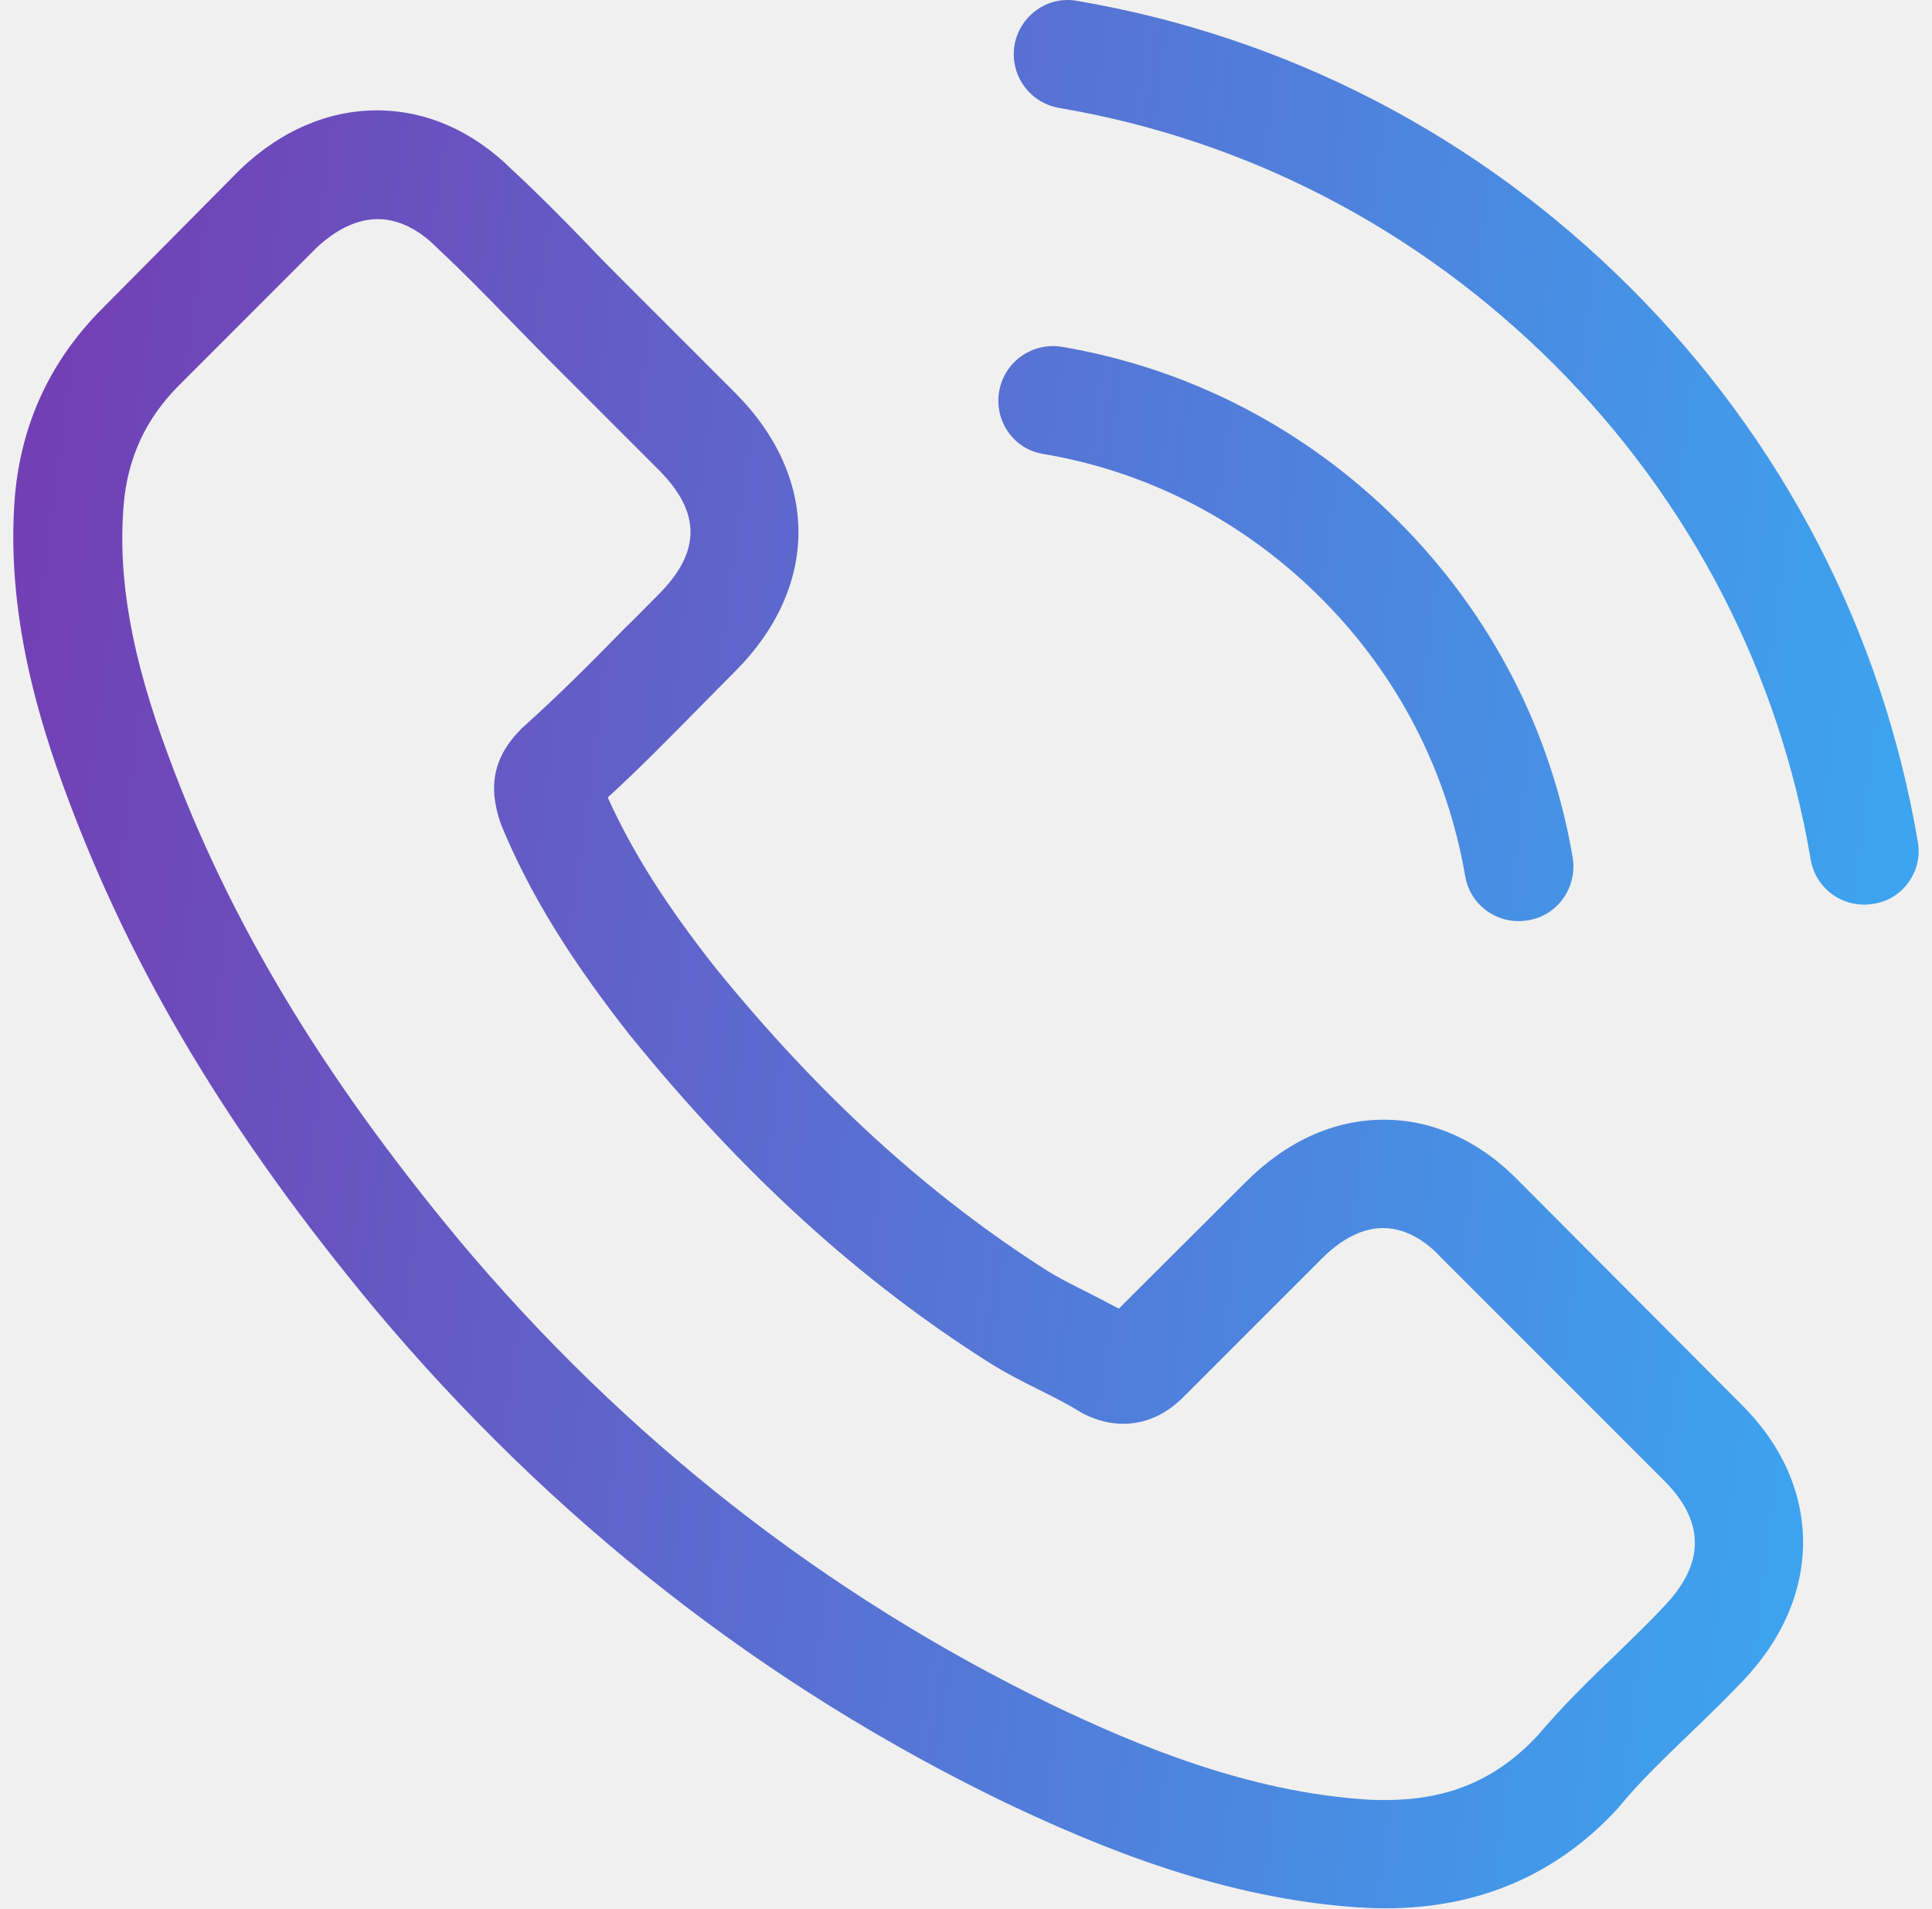
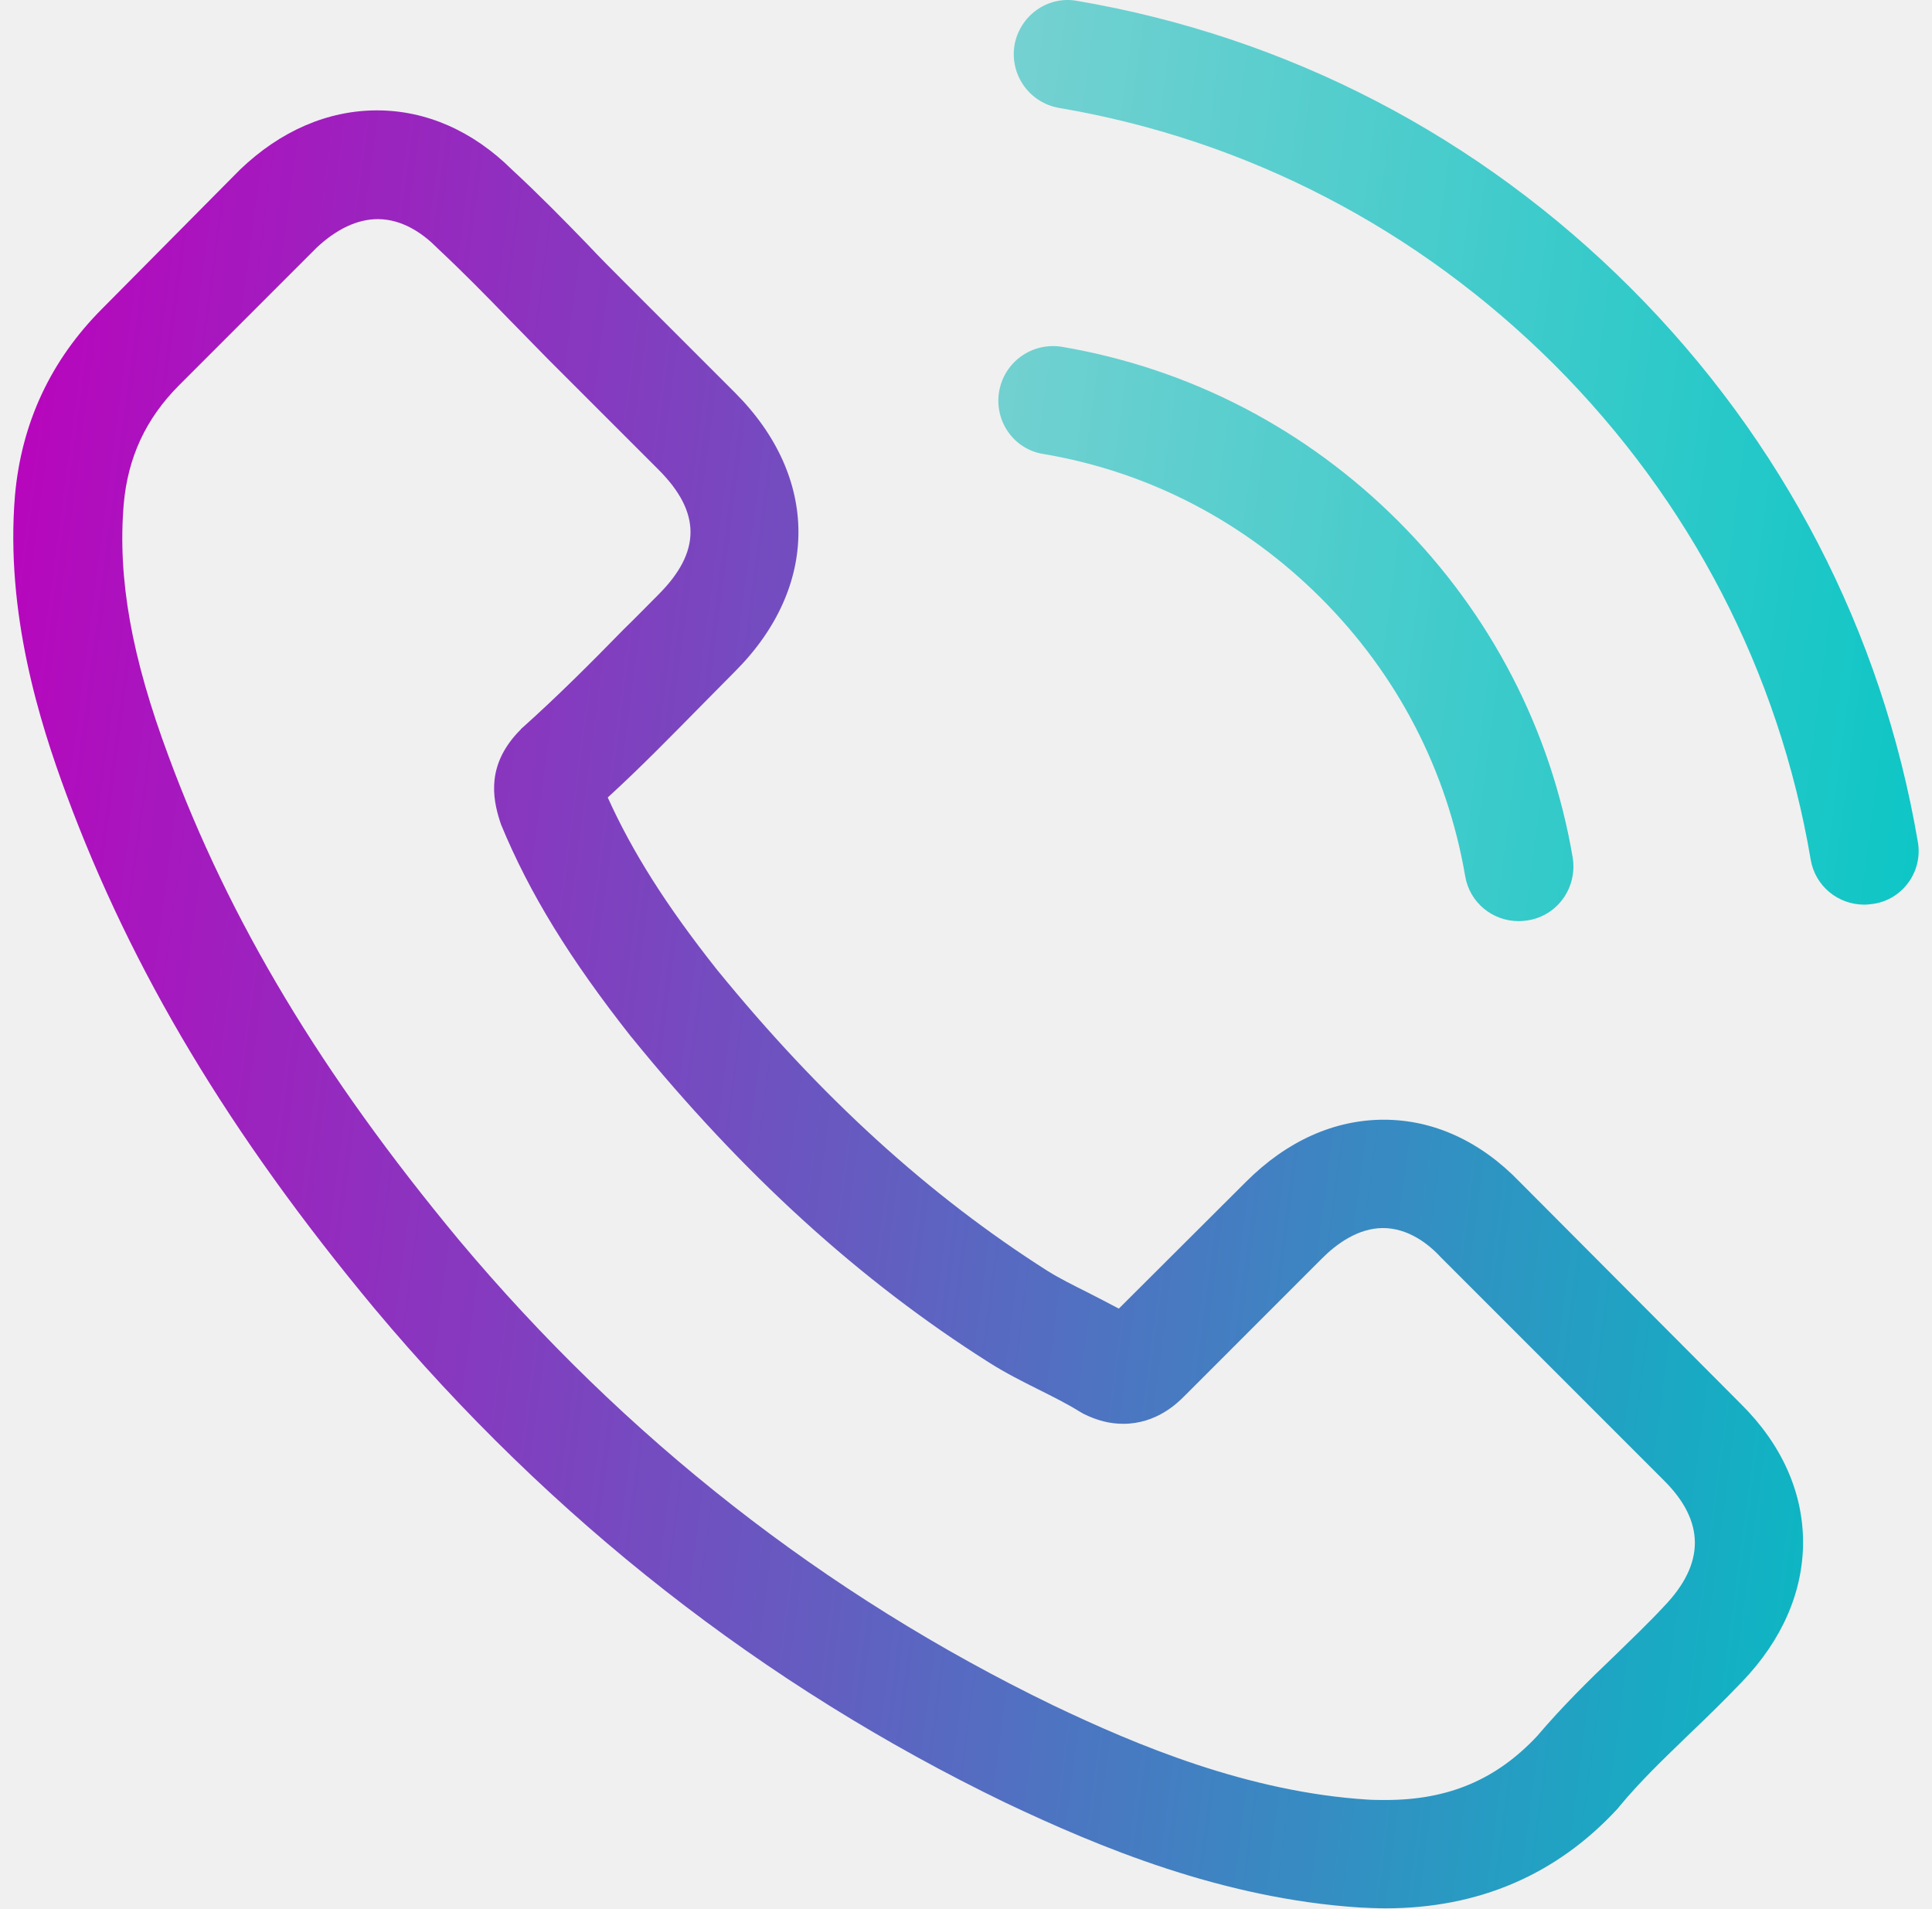
<svg xmlns="http://www.w3.org/2000/svg" viewBox="0 0 81 80" fill="none">
  <g clip-path="url(#clip0_763_10482)">
    <path d="M63.724 49.557C62.086 47.852 60.11 46.94 58.017 46.94C55.94 46.94 53.947 47.835 52.242 49.54L46.907 54.859C46.468 54.623 46.029 54.403 45.607 54.184C44.999 53.88 44.425 53.593 43.935 53.289C38.937 50.114 34.395 45.978 30.039 40.625C27.928 37.957 26.51 35.712 25.48 33.432C26.865 32.166 28.148 30.849 29.397 29.583C29.87 29.11 30.343 28.62 30.816 28.148C34.361 24.602 34.361 20.009 30.816 16.463L26.206 11.854C25.683 11.331 25.142 10.79 24.636 10.25C23.623 9.203 22.559 8.122 21.462 7.109C19.824 5.488 17.865 4.627 15.805 4.627C13.745 4.627 11.753 5.488 10.065 7.109C10.048 7.126 10.048 7.126 10.031 7.143L4.29 12.934C2.129 15.096 0.896 17.73 0.626 20.786C0.221 25.716 1.673 30.309 2.787 33.314C5.523 40.693 9.609 47.531 15.704 54.859C23.099 63.69 31.998 70.663 42.162 75.576C46.046 77.417 51.229 79.595 57.02 79.966C57.375 79.983 57.746 80 58.084 80C61.985 80 65.26 78.599 67.827 75.813C67.844 75.779 67.877 75.762 67.894 75.728C68.772 74.665 69.785 73.702 70.849 72.672C71.575 71.98 72.318 71.254 73.044 70.494C74.716 68.755 75.594 66.729 75.594 64.652C75.594 62.558 74.699 60.549 72.993 58.861L63.724 49.557ZM69.768 67.337C69.751 67.337 69.751 67.353 69.768 67.337C69.11 68.046 68.434 68.687 67.708 69.397C66.611 70.443 65.497 71.541 64.45 72.773C62.744 74.597 60.735 75.458 58.101 75.458C57.848 75.458 57.578 75.458 57.324 75.441C52.31 75.12 47.65 73.162 44.154 71.49C34.598 66.864 26.206 60.296 19.233 51.972C13.475 45.032 9.626 38.616 7.076 31.727C5.506 27.523 4.932 24.247 5.185 21.157C5.354 19.182 6.114 17.544 7.515 16.143L13.273 10.385C14.1 9.608 14.978 9.186 15.839 9.186C16.903 9.186 17.764 9.828 18.304 10.368C18.321 10.385 18.338 10.402 18.355 10.419C19.385 11.381 20.364 12.377 21.394 13.441C21.918 13.981 22.458 14.522 22.998 15.079L27.608 19.688C29.397 21.478 29.397 23.133 27.608 24.923C27.118 25.412 26.645 25.902 26.156 26.375C24.737 27.827 23.387 29.177 21.918 30.494C21.884 30.528 21.85 30.545 21.833 30.579C20.381 32.031 20.651 33.449 20.955 34.412C20.972 34.462 20.989 34.513 21.006 34.564C22.205 37.468 23.893 40.203 26.459 43.462L26.476 43.479C31.137 49.219 36.05 53.694 41.47 57.121C42.162 57.56 42.871 57.915 43.547 58.253C44.154 58.557 44.729 58.844 45.218 59.148C45.286 59.181 45.353 59.232 45.421 59.266C45.995 59.553 46.535 59.688 47.092 59.688C48.494 59.688 49.372 58.81 49.659 58.523L55.433 52.748C56.007 52.174 56.919 51.482 57.983 51.482C59.03 51.482 59.891 52.141 60.414 52.715C60.431 52.731 60.431 52.731 60.448 52.748L69.751 62.052C71.491 63.774 71.491 65.547 69.768 67.337Z" fill="url(#paint0_linear_763_10482)" />
    <path d="M43.733 19.03C48.156 19.773 52.175 21.867 55.383 25.075C58.591 28.283 60.668 32.301 61.428 36.725C61.613 37.84 62.576 38.616 63.673 38.616C63.808 38.616 63.927 38.599 64.062 38.582C65.311 38.38 66.138 37.198 65.936 35.948C65.024 30.596 62.491 25.716 58.625 21.85C54.758 17.983 49.879 15.451 44.526 14.539C43.277 14.336 42.112 15.164 41.892 16.396C41.673 17.629 42.483 18.828 43.733 19.03Z" fill="url(#paint1_linear_763_10482)" />
    <path d="M80.406 35.29C78.903 26.476 74.749 18.456 68.367 12.073C61.984 5.691 53.964 1.537 45.151 0.035C43.918 -0.185 42.753 0.659 42.533 1.892C42.331 3.142 43.158 4.307 44.408 4.526C52.276 5.86 59.452 9.591 65.159 15.281C70.866 20.988 74.58 28.164 75.914 36.033C76.1 37.147 77.062 37.924 78.16 37.924C78.295 37.924 78.413 37.907 78.548 37.89C79.781 37.704 80.625 36.522 80.406 35.29Z" fill="url(#paint2_linear_763_10482)" />
  </g>
  <defs>
    <linearGradient id="paint0_linear_763_10482" x1="0.557" y1="0" x2="89.454" y2="11.738" gradientUnits="userSpaceOnUse">
-       <stop stop-color="#753BB3" />
-       <stop offset="1" stop-color="#38ACF5" />
+       <stop stop-color="rgba(189, 0, 189, 1)" />
+       <stop offset="1" stop-color="rgba(0, 196, 196, 1)" />
    </linearGradient>
    <linearGradient id="paint1_linear_763_10482" x1="0.557" y1="0" x2="89.454" y2="11.738" gradientUnits="userSpaceOnUse">
-       <stop stop-color="#753BB3" />
-       <stop offset="1" stop-color="#38ACF5" />
+       <stop stop-color="rgba(220, 220, 220, 1)" />
+       <stop offset="1" stop-color="rgba(0, 196, 196, 1)" />
    </linearGradient>
    <linearGradient id="paint2_linear_763_10482" x1="0.557" y1="0" x2="89.454" y2="11.738" gradientUnits="userSpaceOnUse">
-       <stop stop-color="#753BB3" />
-       <stop offset="1" stop-color="#38ACF5" />
+       <stop stop-color="rgba(220, 220, 220, 1)" />
+       <stop offset="1" stop-color="rgba(0, 196, 196, 1)" />
    </linearGradient>
    <clipPath id="clip0_763_10482">
      <rect width="80" height="80" fill="white" transform="translate(0.5)" />
    </clipPath>
  </defs>
</svg>
